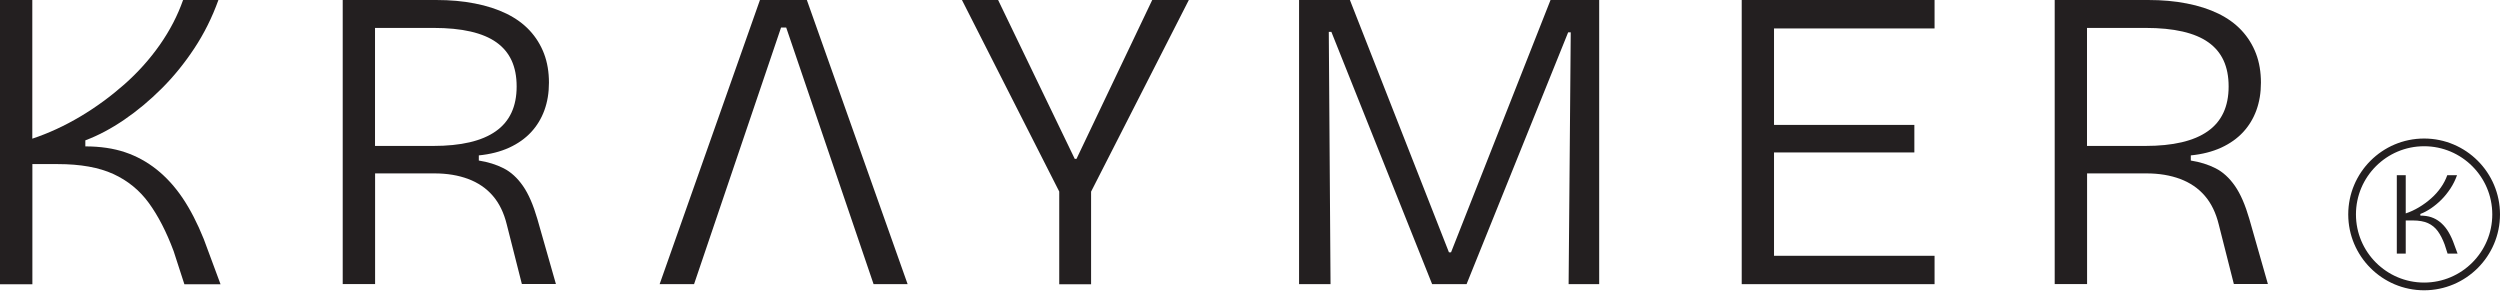
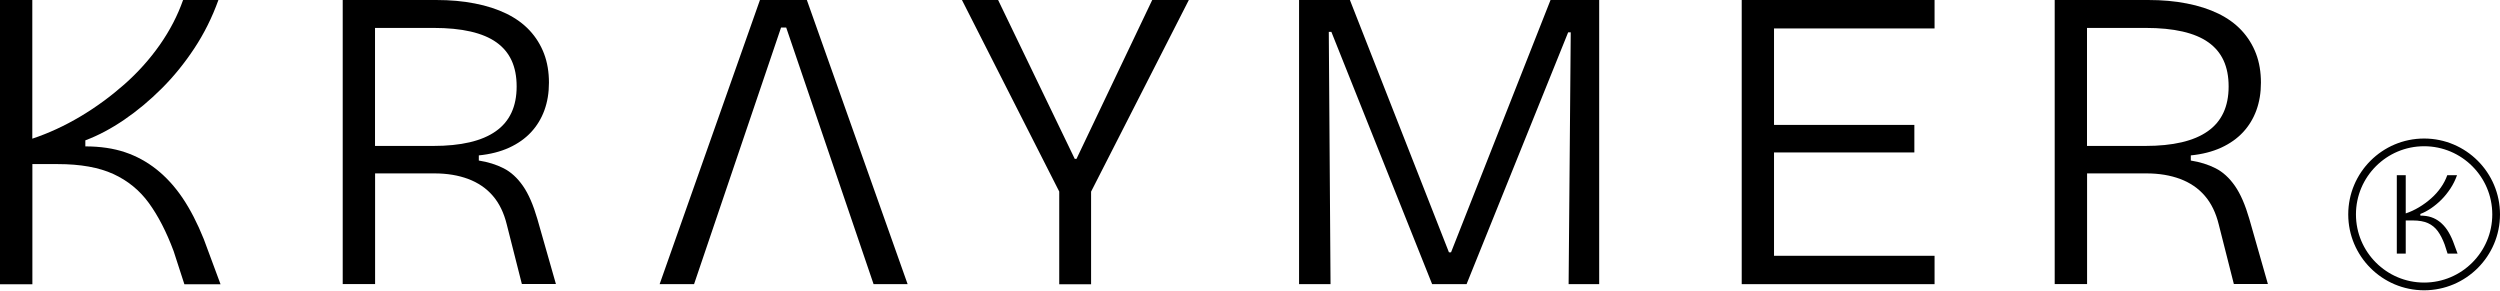
<svg xmlns="http://www.w3.org/2000/svg" id="Layer_1" data-name="Layer 1" viewBox="0 0 330.45 38.37">
  <defs>
    <style>
      .cls-1 {
-         fill: #231f20;
+         fill: currentColor;
      }
    </style>
  </defs>
  <path class="cls-1" d="M0,37.56V0h4.27v18.33c2.16-.72,4.28-1.7,6.35-2.93,2.07-1.23,4-2.65,5.81-4.24,1.8-1.59,3.37-3.34,4.7-5.24,1.33-1.9,2.35-3.87,3.07-5.92h4.67c-.83,2.31-1.9,4.45-3.19,6.4-1.29,1.95-2.72,3.72-4.3,5.29-1.57,1.57-3.22,2.95-4.95,4.13-1.73,1.18-3.44,2.09-5.15,2.73v.8c1.97,0,3.72.26,5.24.77s2.91,1.27,4.18,2.28c1.27,1.01,2.42,2.27,3.44,3.78,1.02,1.52,1.95,3.32,2.79,5.41l2.22,5.98h-4.78l-1.42-4.38c-.95-2.54-2.04-4.66-3.27-6.35-1.23-1.69-2.8-2.97-4.7-3.84-1.9-.87-4.34-1.31-7.34-1.31h-3.36v15.88H0Z" />
  <path class="cls-1" d="M45.3,37.56V0h12.35c1.86,0,3.57.15,5.12.46,1.56.3,2.94.75,4.16,1.34,1.21.59,2.24,1.33,3.07,2.22.83.89,1.47,1.92,1.91,3.07.44,1.16.65,2.44.65,3.84,0,1.33-.2,2.54-.6,3.64-.4,1.1-.99,2.07-1.76,2.9-.78.84-1.75,1.52-2.9,2.05-1.16.53-2.5.87-4.01,1.02v.68c1.21.19,2.3.53,3.27,1.02.97.49,1.82,1.27,2.56,2.33.74,1.06,1.37,2.52,1.91,4.38l2.45,8.59h-4.5l-1.99-7.85c-.38-1.56-1-2.83-1.85-3.81-.85-.99-1.94-1.73-3.24-2.22-1.31-.49-2.8-.74-4.47-.74h-7.85v14.63h-4.27ZM49.57,19.29h7.68c3.68,0,6.44-.64,8.28-1.94,1.84-1.29,2.76-3.26,2.76-5.92s-.89-4.56-2.67-5.83c-1.78-1.27-4.55-1.91-8.31-1.91h-7.74v15.59Z" />
  <path class="cls-1" d="M87.19,37.56L100.45,0h6.2l13.32,37.56h-4.5L103.92,3.64h-.68l-11.5,33.92h-4.55Z" />
  <path class="cls-1" d="M140.01,37.56v-12.24L127.15,0h4.78l10.13,21h.23L152.3,0h4.84l-12.92,25.33v12.24h-4.21Z" />
  <path class="cls-1" d="M171.71,37.56V0h6.72l13.09,33.35h.28L204.95,0h6.43v37.56h-4.04l.28-33.29h-.34l-13.43,33.29h-4.55l-13.32-33.35h-.34l.23,33.35h-4.16Z" />
  <polygon class="cls-1" points="255.71 3.76 255.71 0 234.49 0 231.87 0 230.22 0 230.22 37.56 231.87 37.56 234.49 37.56 255.71 37.56 255.71 33.81 234.49 33.81 234.49 20.15 253.04 20.15 253.04 16.51 234.49 16.51 234.49 3.76 255.71 3.76" />
  <path class="cls-1" d="M271.59,37.56V0h12.35c1.86,0,3.57.15,5.12.46,1.56.3,2.94.75,4.16,1.34,1.21.59,2.24,1.33,3.07,2.22.83.89,1.47,1.92,1.91,3.07.44,1.16.65,2.44.65,3.84,0,1.33-.2,2.54-.6,3.64-.4,1.1-.99,2.07-1.76,2.9-.78.84-1.75,1.52-2.9,2.05-1.16.53-2.5.87-4.01,1.02v.68c1.21.19,2.3.53,3.27,1.02.97.49,1.82,1.27,2.56,2.33.74,1.06,1.37,2.52,1.91,4.38l2.45,8.59h-4.5l-1.99-7.85c-.38-1.56-1-2.83-1.85-3.81-.85-.99-1.94-1.73-3.24-2.22-1.31-.49-2.8-.74-4.47-.74h-7.85v14.63h-4.27ZM275.86,19.29h7.68c3.68,0,6.44-.64,8.28-1.94,1.84-1.29,2.76-3.26,2.76-5.92s-.89-4.56-2.67-5.83c-1.78-1.27-4.55-1.91-8.31-1.91h-7.74v15.59Z" />
  <g>
    <path class="cls-1" d="M316.81,33.52v-10.36h1.18v5.05c.6-.2,1.18-.47,1.75-.81.57-.34,1.1-.73,1.6-1.17.5-.44.93-.92,1.29-1.44.37-.52.65-1.07.85-1.63h1.29c-.23.64-.52,1.23-.88,1.77-.36.54-.75,1.03-1.18,1.46s-.89.81-1.37,1.14c-.48.32-.95.58-1.42.75v.22c.54,0,1.03.07,1.44.21.42.14.8.35,1.15.63.35.28.67.63.95,1.04.28.42.54.92.77,1.49l.61,1.65h-1.32l-.39-1.21c-.26-.7-.56-1.28-.9-1.75-.34-.47-.77-.82-1.29-1.06-.52-.24-1.2-.36-2.02-.36h-.93v4.38h-1.18Z" />
    <path class="cls-1" d="M320.42,38.37c-5.53,0-10.03-4.5-10.03-10.03s4.5-10.03,10.03-10.03,10.03,4.5,10.03,10.03-4.5,10.03-10.03,10.03ZM320.42,19.33c-4.97,0-9.01,4.04-9.01,9.01s4.04,9.01,9.01,9.01,9.01-4.04,9.01-9.01-4.04-9.01-9.01-9.01Z" />
  </g>
</svg>
